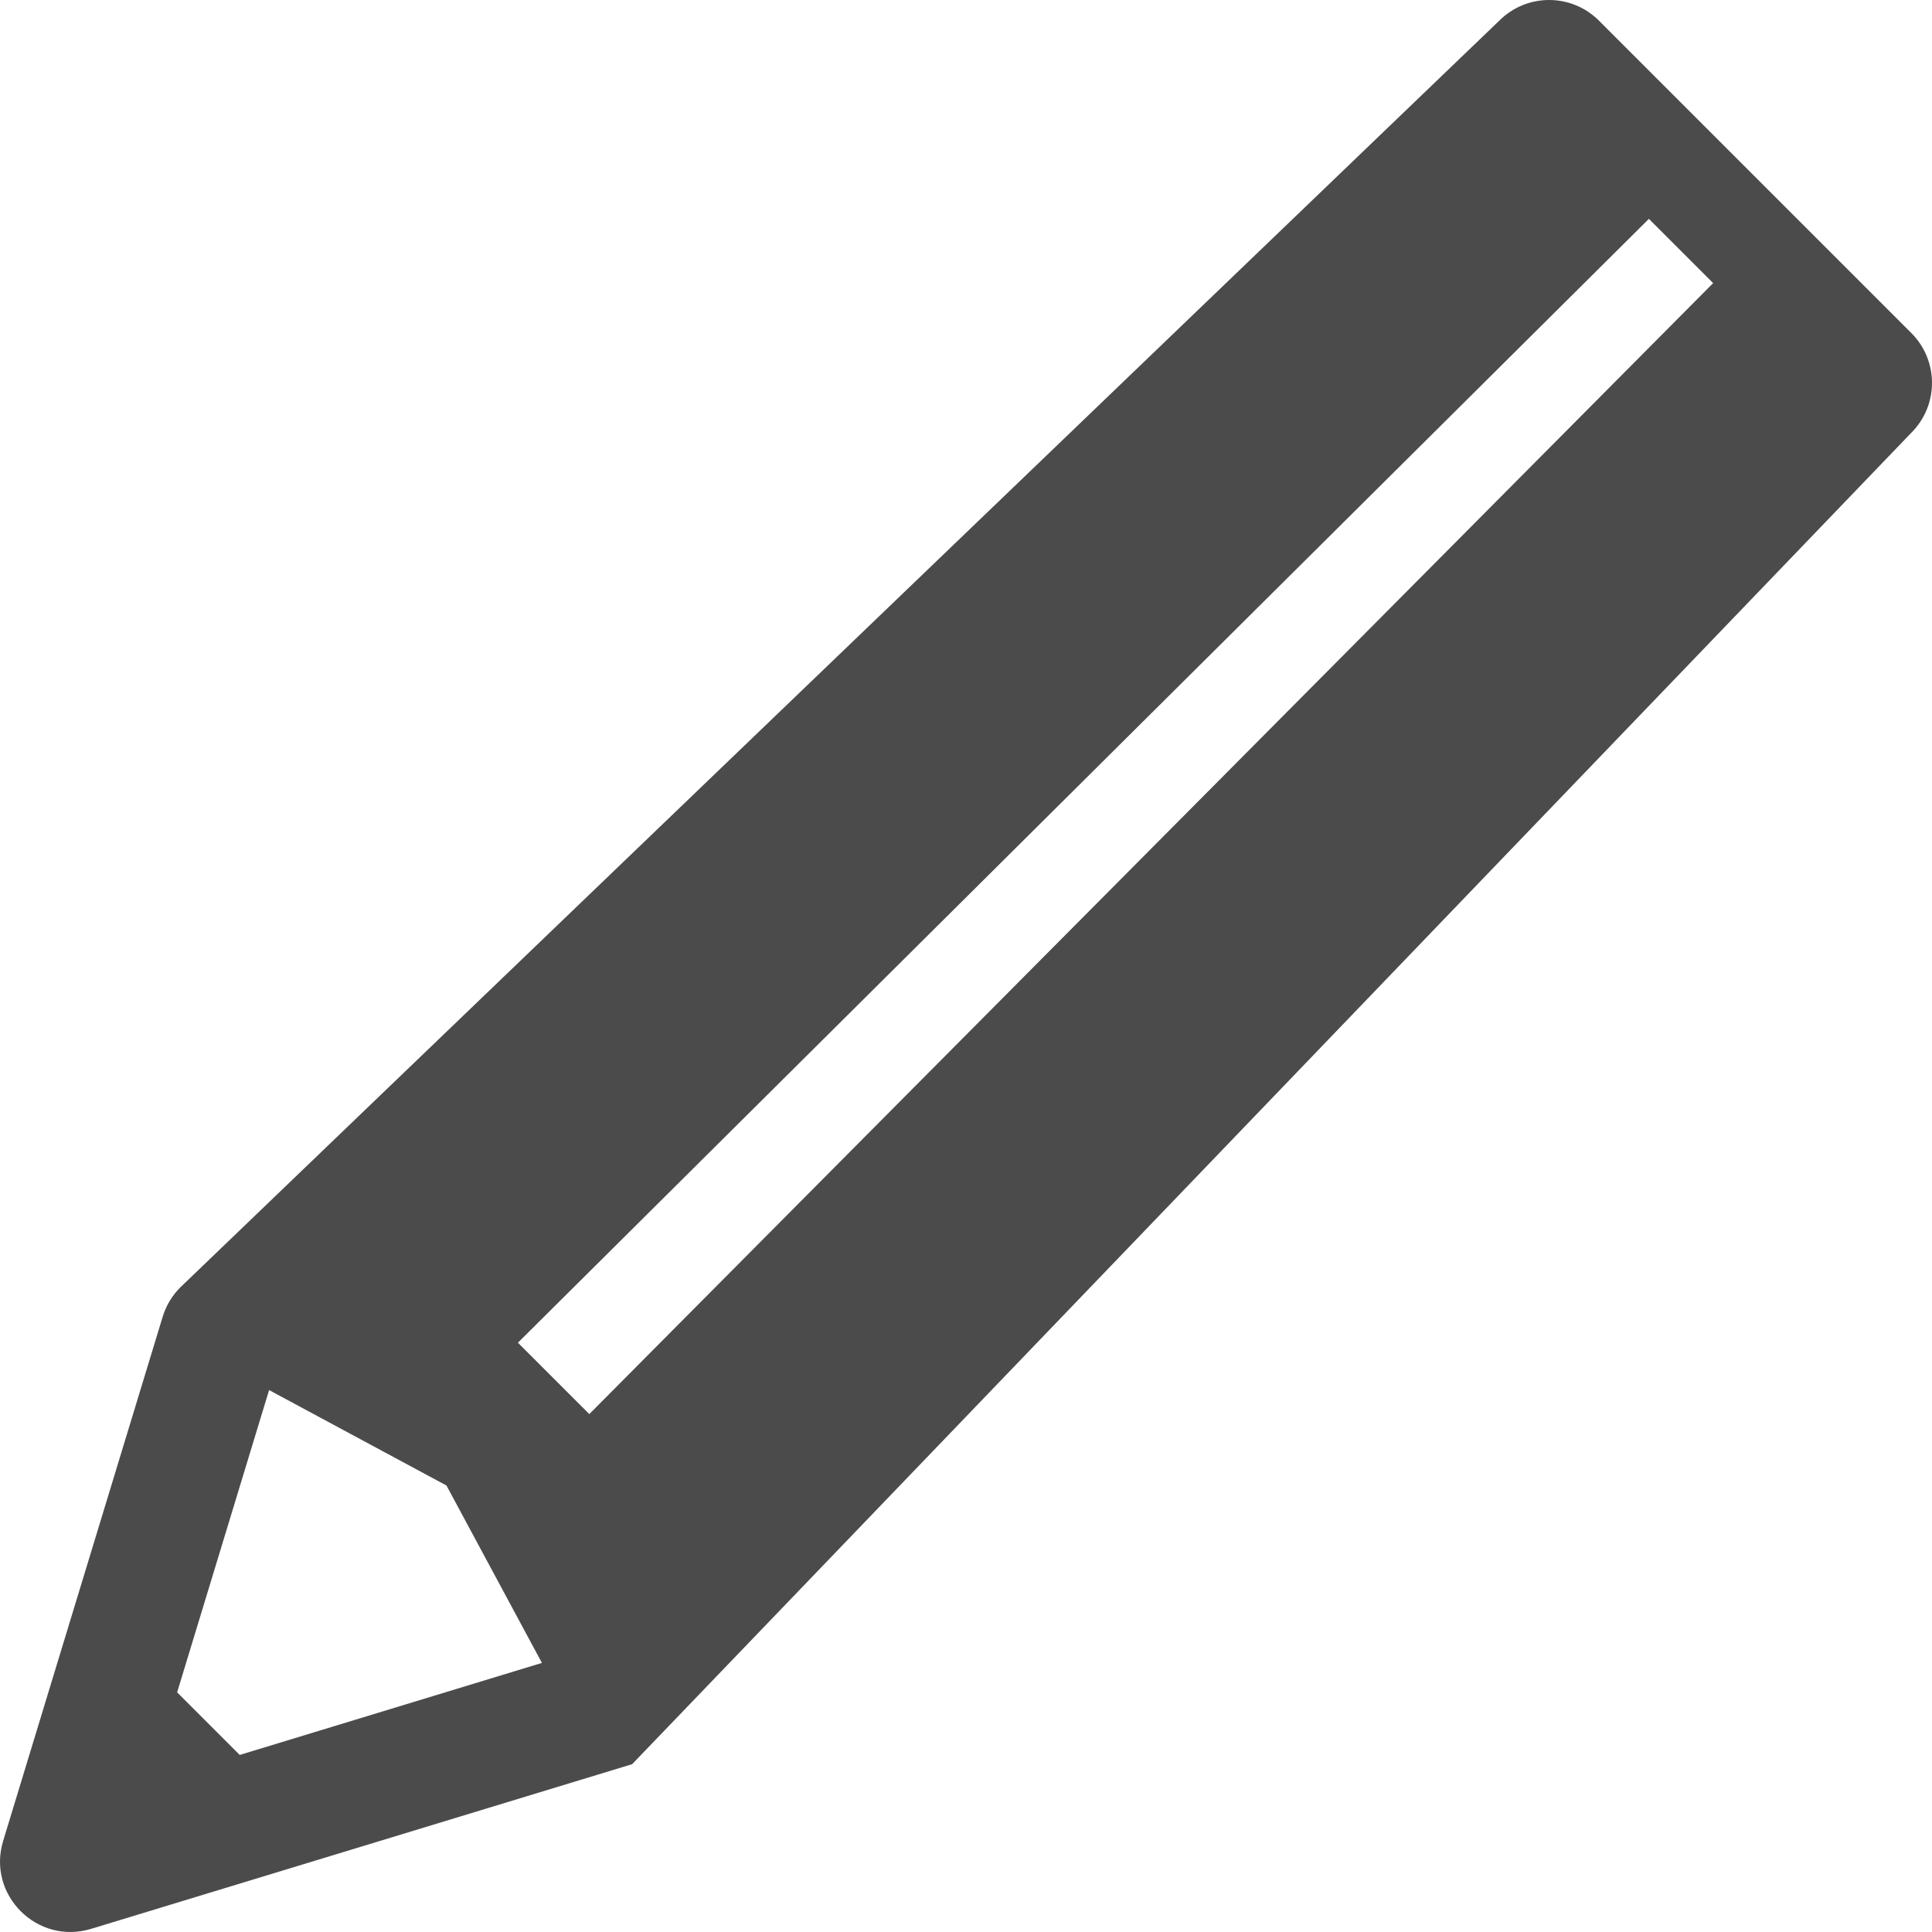
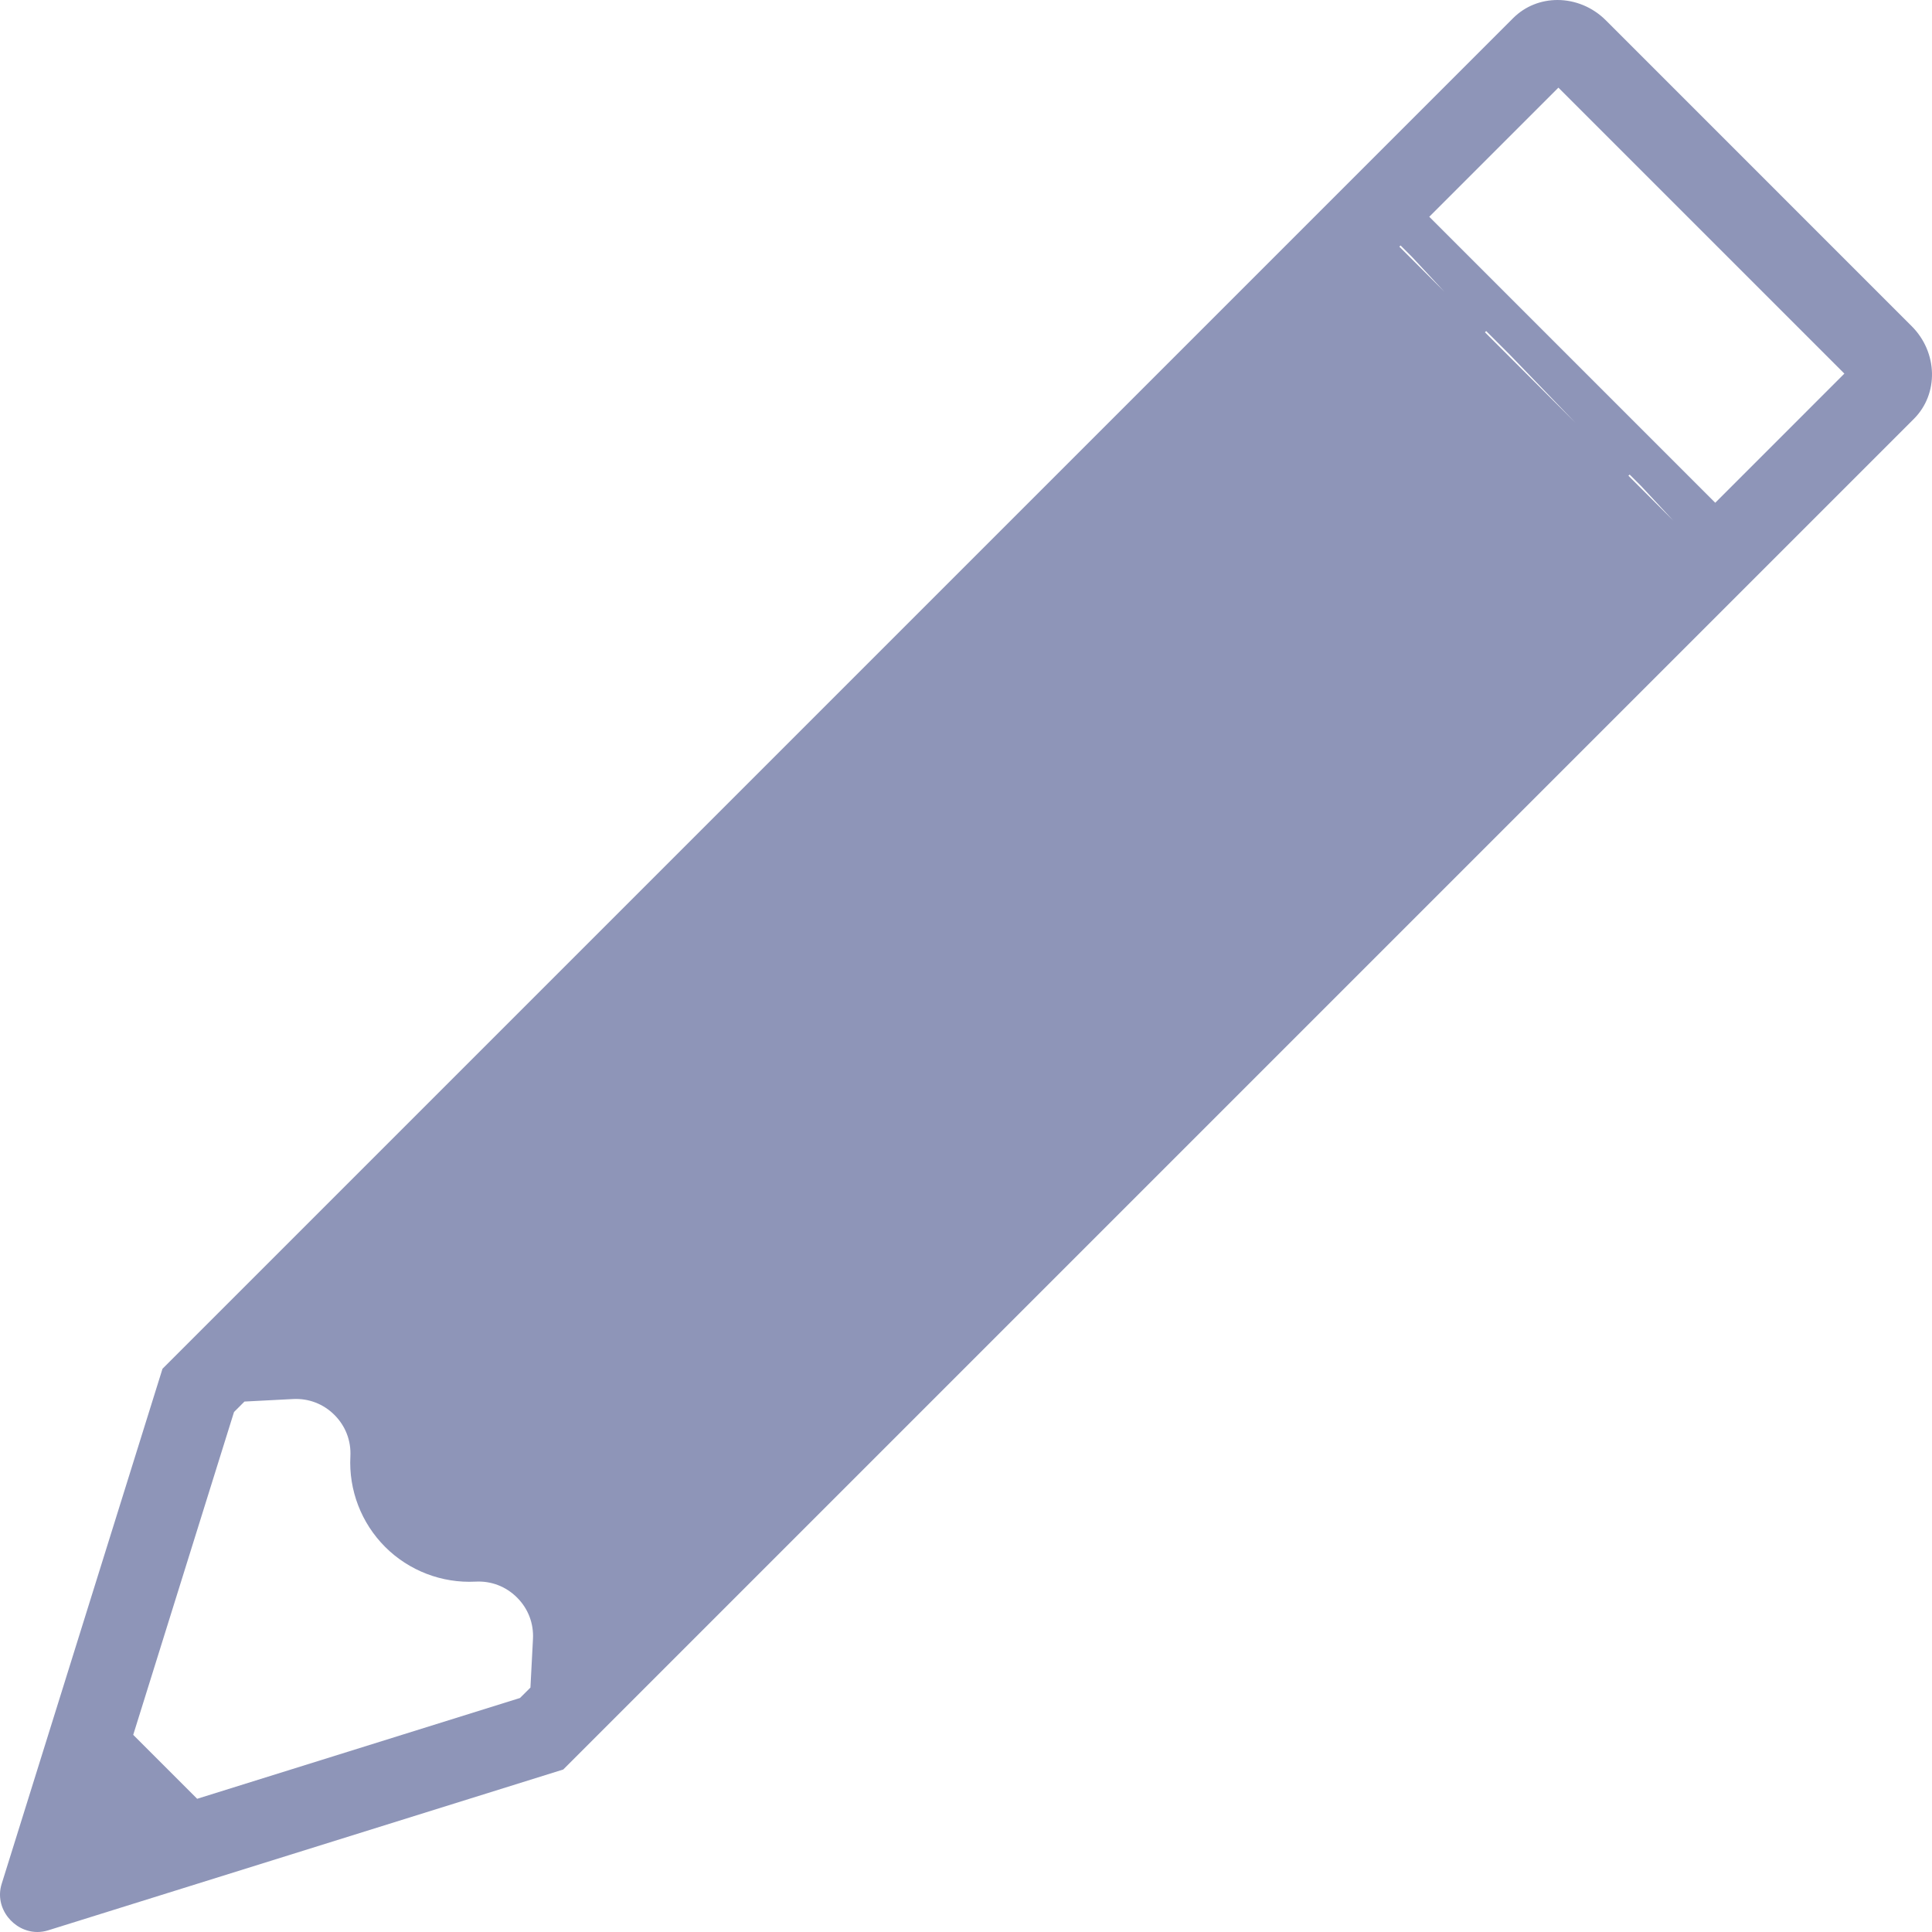
- <svg xmlns="http://www.w3.org/2000/svg" version="1.1" id="_x32_" x="0px" y="0px" viewBox="0 0 512 512" style="width: 32px; height: 32px; opacity: 1;" xml:space="preserve">
+ <svg xmlns="http://www.w3.org/2000/svg" version="1.1" id="_x31_0" x="0px" y="0px" viewBox="0 0 512 512" style="width: 32px; height: 32px; opacity: 1;" xml:space="preserve">
  <style type="text/css">
- 	.st0{fill:#4B4B4B;}
+ 	.st0{fill:#374149;}
</style>
  <g>
-     <path class="st0" d="M506.53,88.263L423.737,5.47c-7.294-7.293-19.118-7.293-26.411,0L47.776,341.176   c-2.168,2.168-3.769,4.836-4.661,7.768L0.836,487.86c-4.35,14.293,9.011,27.654,23.304,23.305l143.382-43.639h0L506.53,114.675   C513.823,107.381,513.823,95.556,506.53,88.263z M63.524,465.077l-16.584-16.584l24.373-80.107l47.004,25.29l25.296,47.012   L63.524,465.077z M453.986,75.041L156.172,374.747l-18.919-18.918l299.72-297.828l17.013,17.012   C453.986,75.024,453.986,75.03,453.986,75.041z" style="fill: rgb(75, 75, 75);" />
+     <path class="st0" d="M506.618,86.438L425.567,5.384c-3.582-3.578-8.238-5.379-12.816-5.383c-4.309,0-8.547,1.594-11.758,4.809   L43.063,362.734L0.435,499.273C-1.569,505.687,3.661,512,9.911,512c0.926,0,1.875-0.137,2.82-0.43l136.539-42.633l357.925-357.926   C513.82,104.387,513.563,93.383,506.618,86.438z M140.571,447.222l-2.766,2.762l-85.554,26.714l-16.946-16.946l26.711-85.554   l2.769-2.77l12.864-0.668c4.144-0.218,8.05,1.278,10.988,4.215c2.938,2.938,4.434,6.844,4.218,10.992   c-0.469,8.918,2.887,17.656,9.203,23.973v0.004c6.317,6.316,15.054,9.668,23.977,9.203c4.148-0.219,8.05,1.281,10.988,4.218   c2.942,2.938,4.438,6.844,4.219,10.988L140.571,447.222z M431.547,126.078l0.324-0.32l3.012,3.008l8.609,9.258L431.547,126.078z    M393.527,88.059l0.325-0.324l6.144,6.144l17.641,18.29L393.527,88.059z M370.844,65.376l0.324-0.325l3.016,3.02l8.613,9.258   L370.844,65.376z M378.77,57.446l34.222-34.219l75.786,75.785l-34.222,34.223l-75.734-75.738L378.77,57.446z" style="fill: rgb(142, 149, 184);" />
  </g>
</svg>
